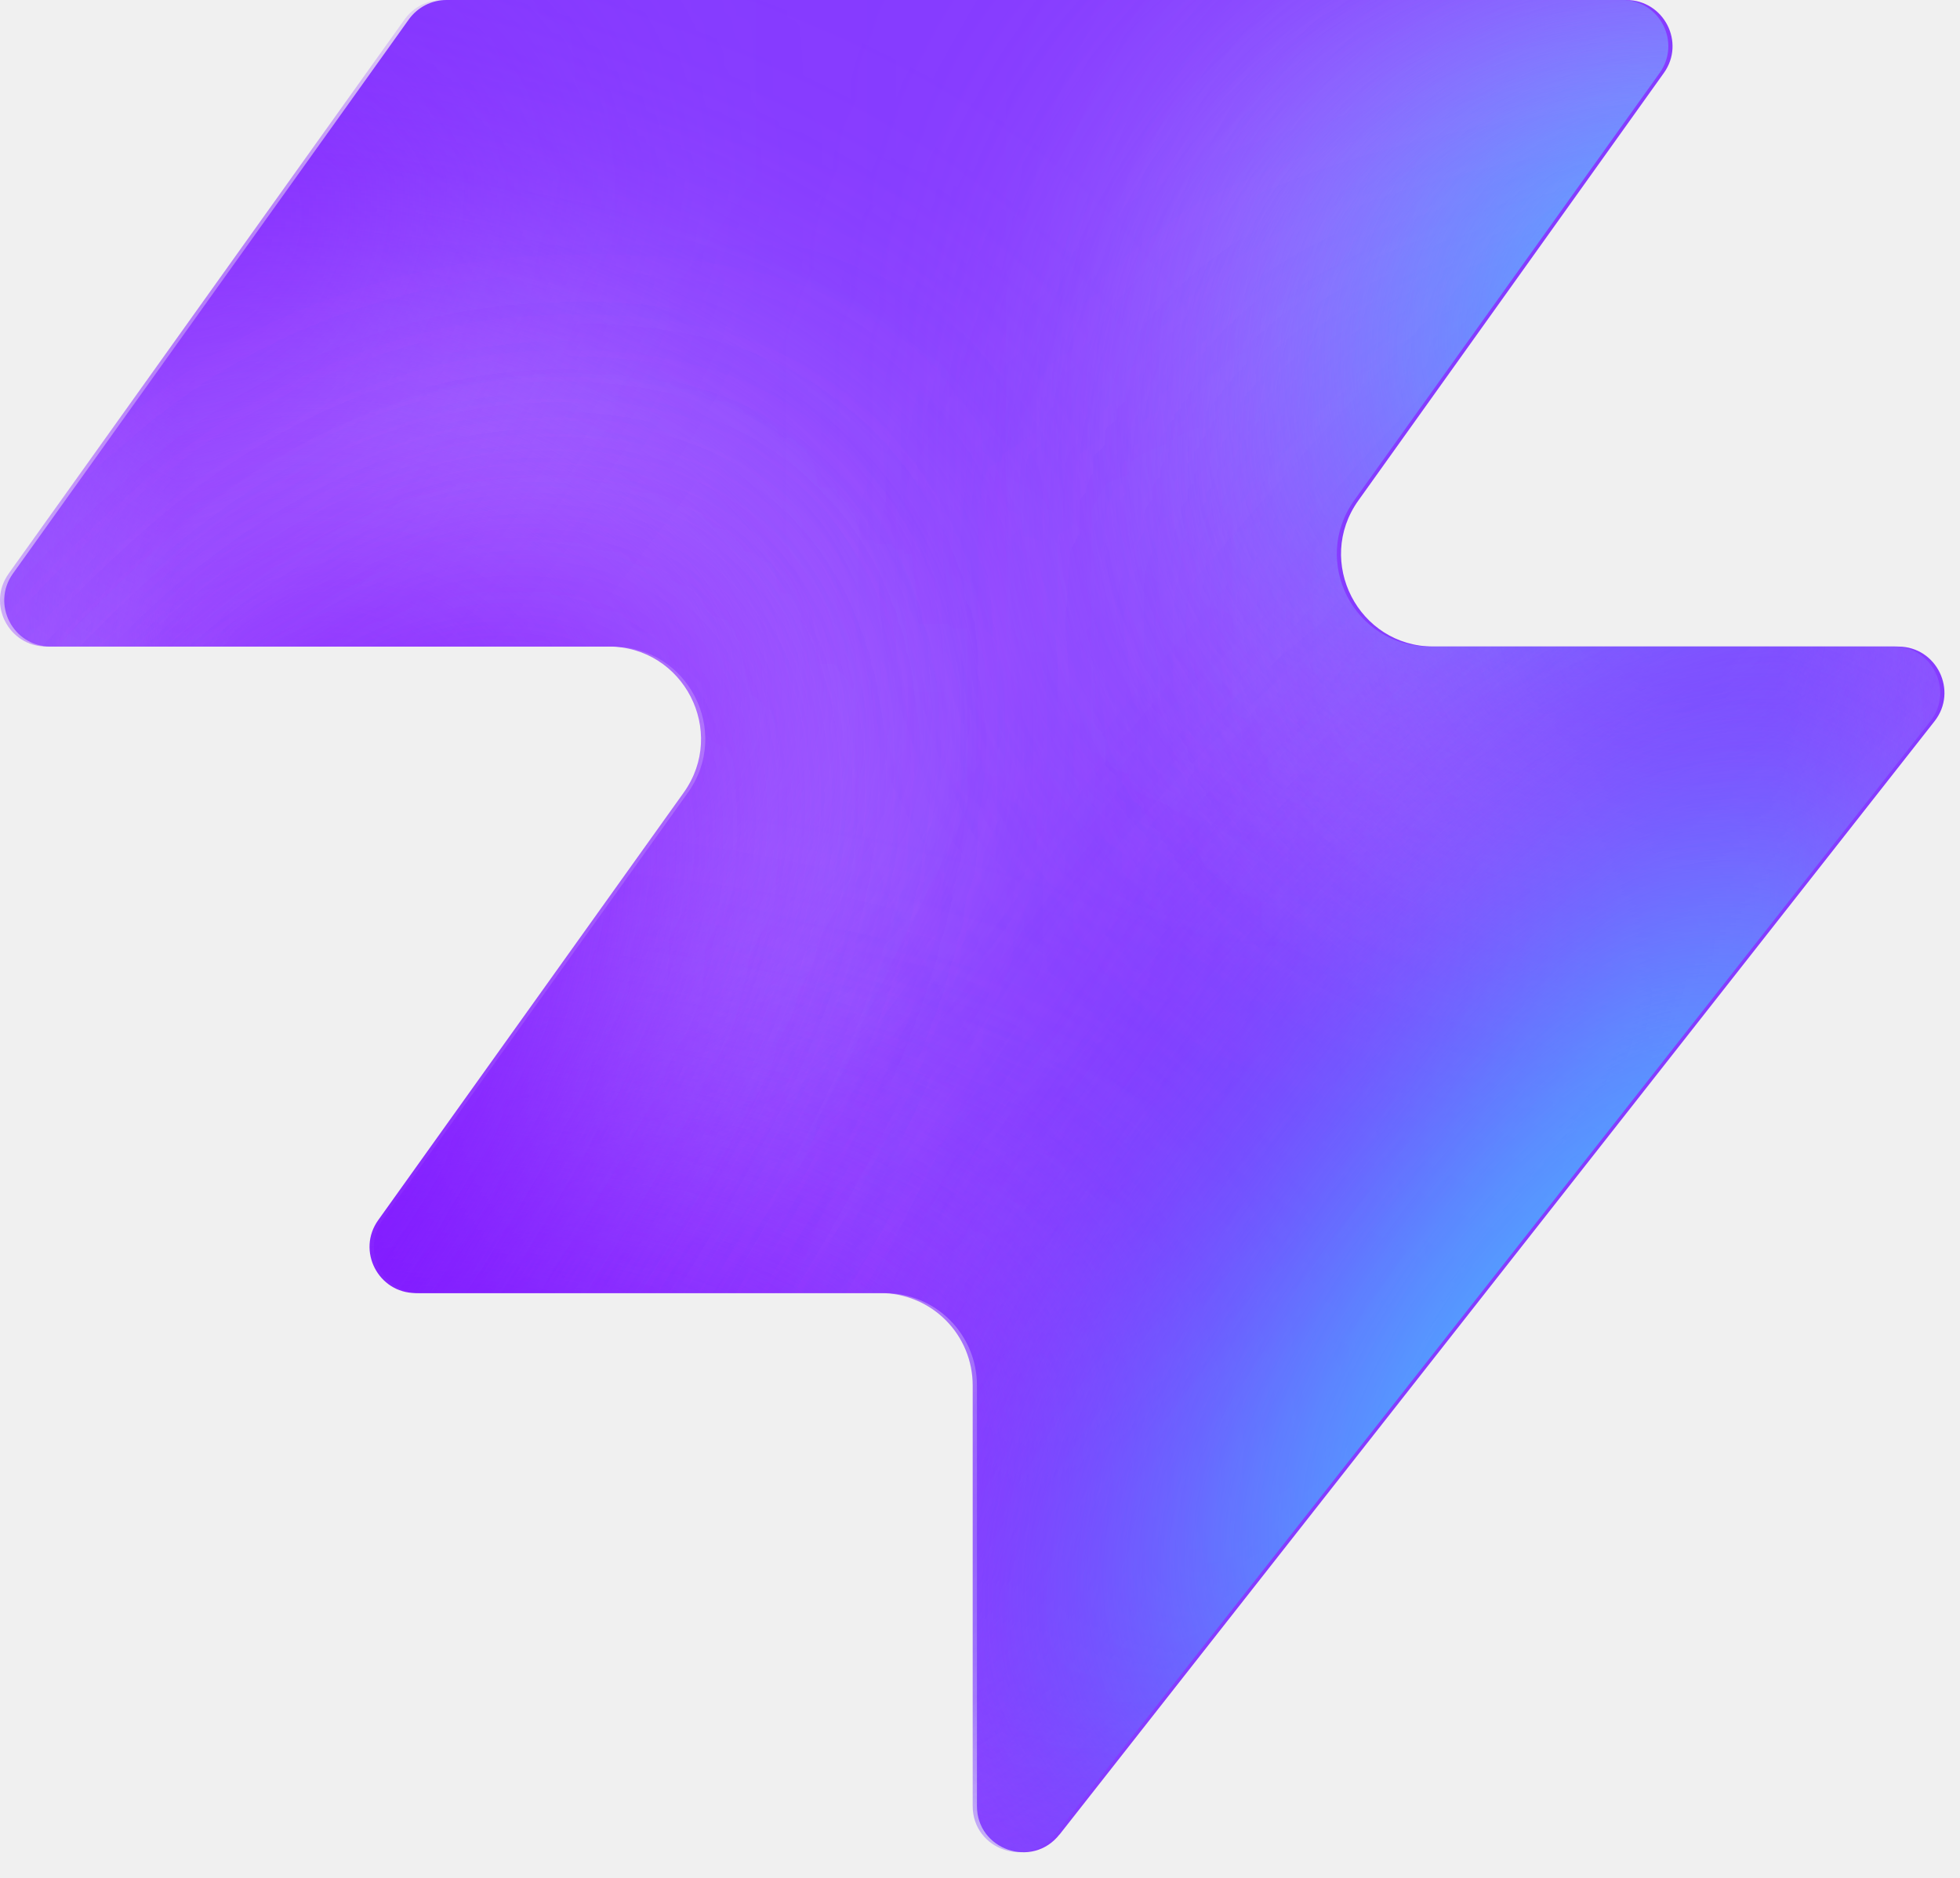
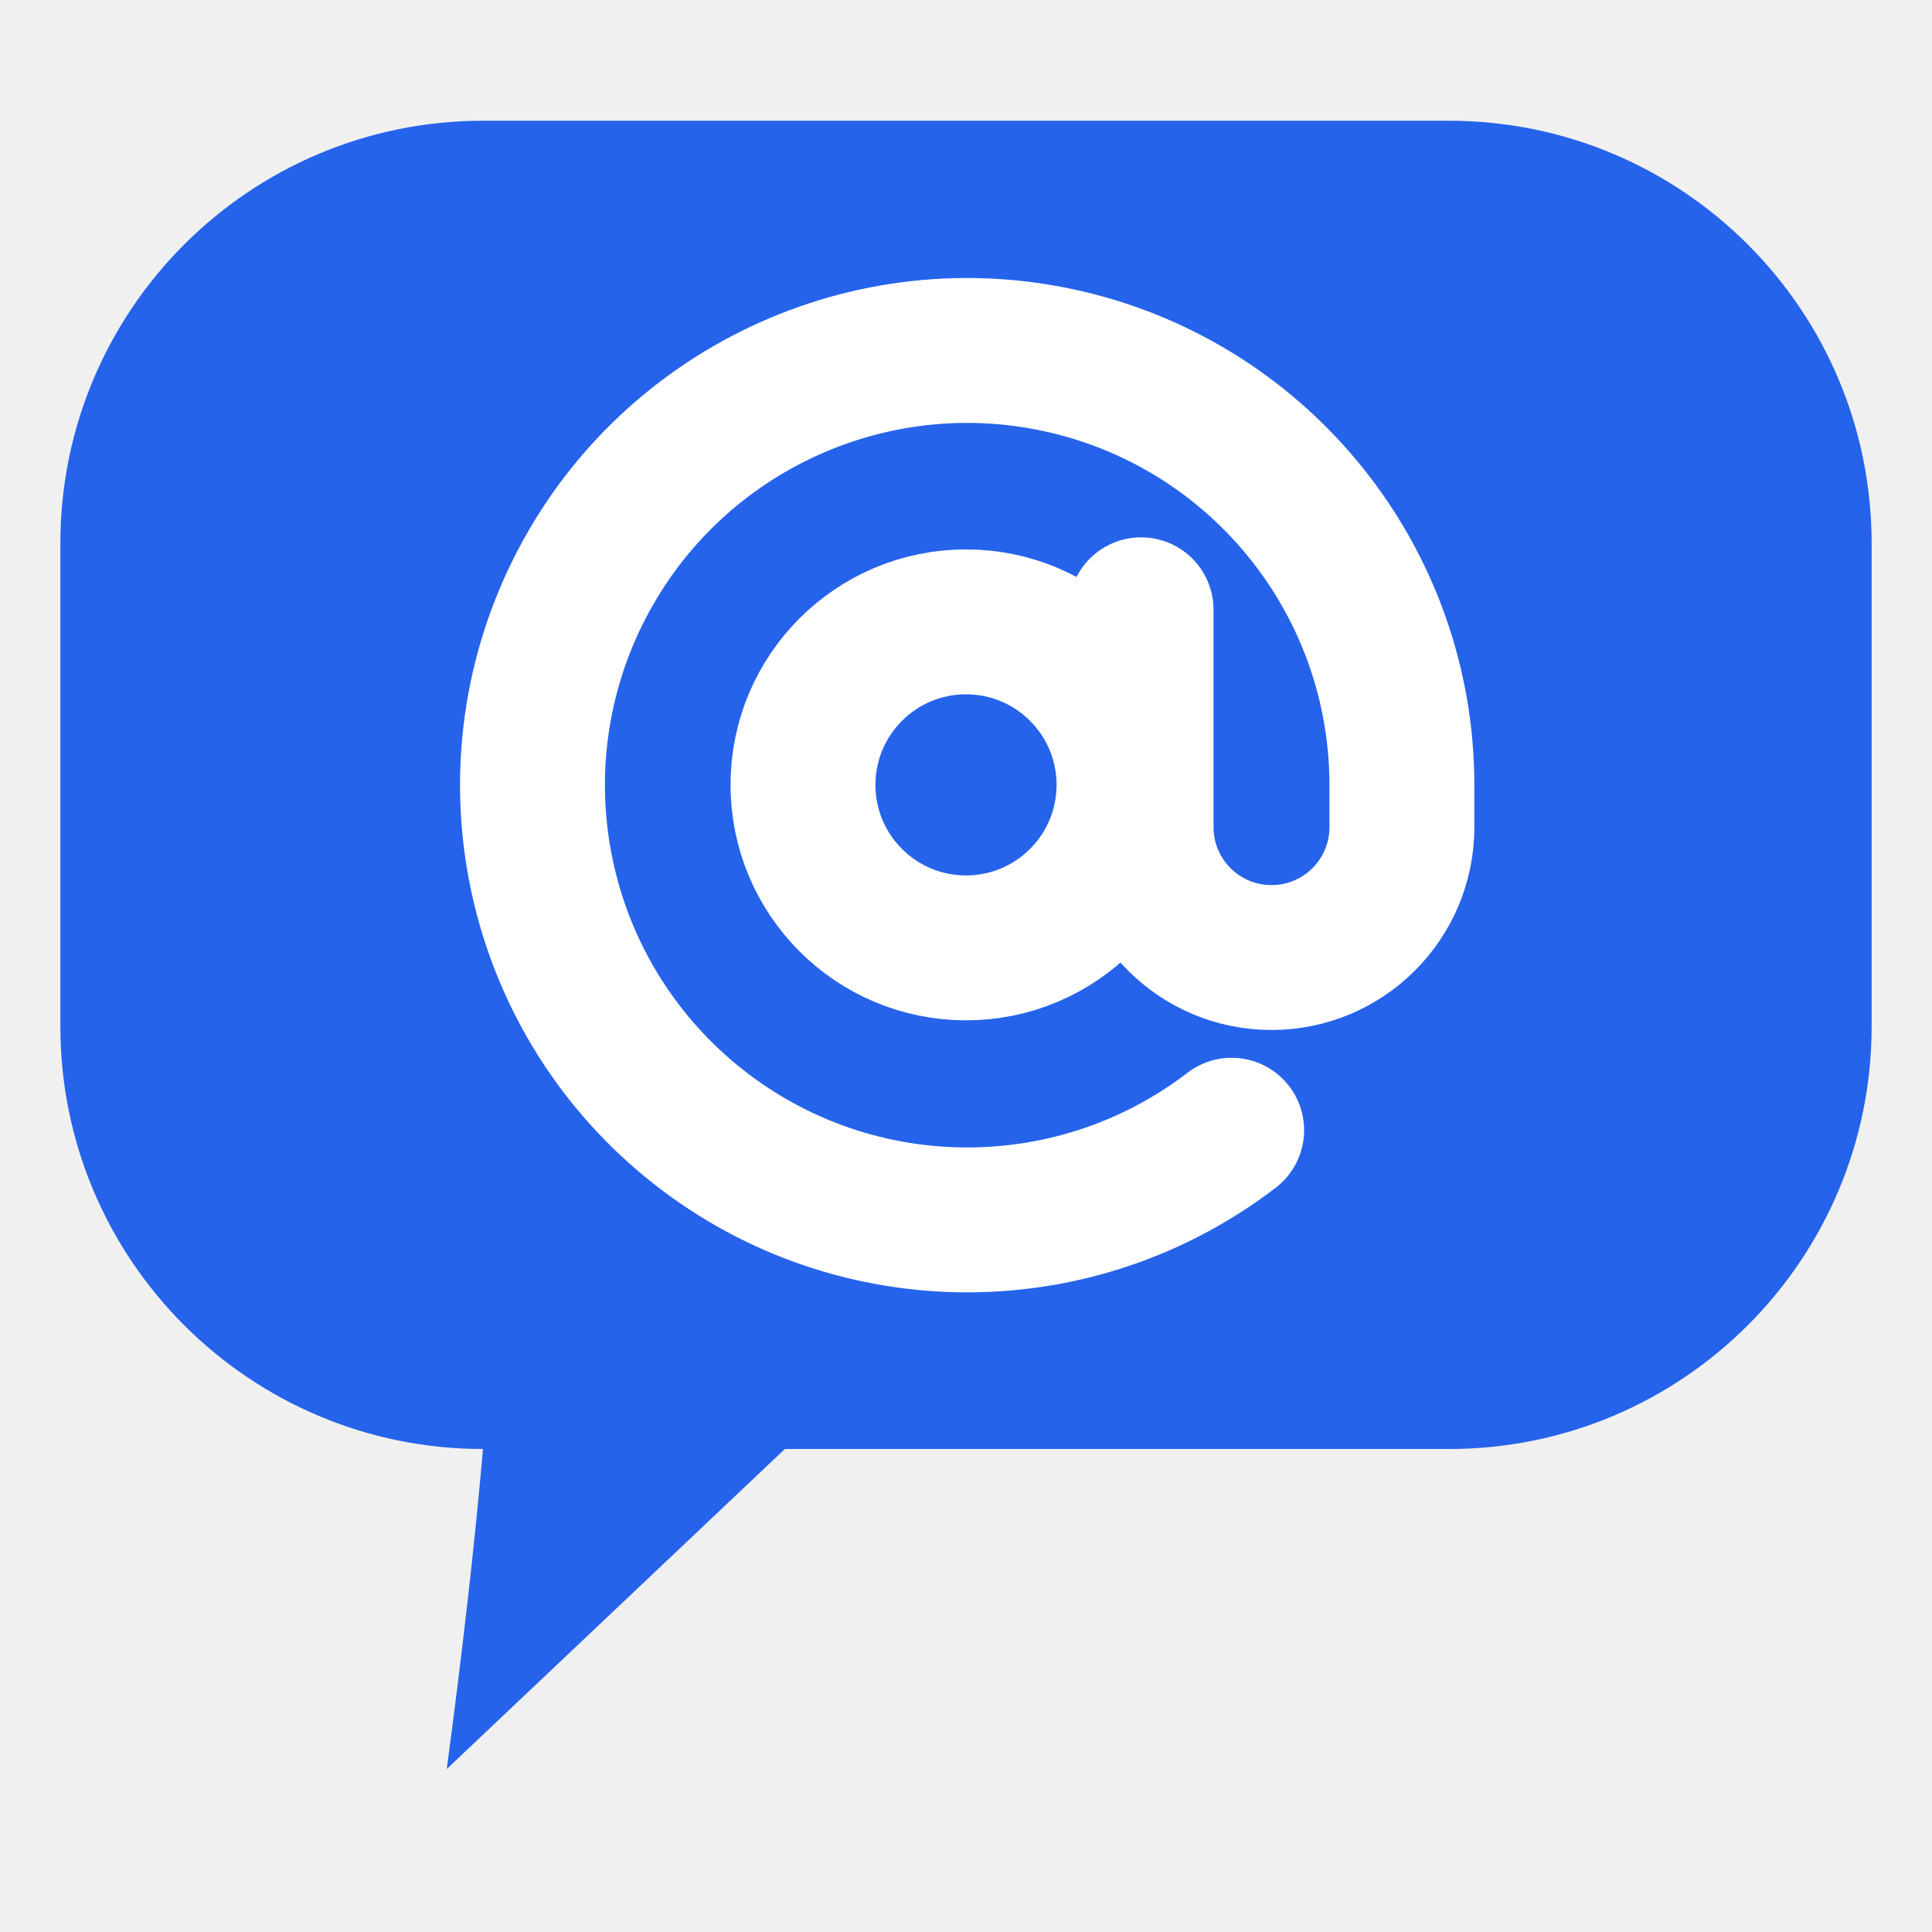
- <svg xmlns="http://www.w3.org/2000/svg" width="48" height="46" fill="none" viewBox="0 0 48 46">
-   <path fill="#863bff" d="M25.946 44.938c-.664.845-2.021.375-2.021-.698V33.937a2.26 2.26 0 0 0-2.262-2.262H10.287c-.92 0-1.456-1.04-.92-1.788l7.48-10.471c1.07-1.497 0-3.578-1.842-3.578H1.237c-.92 0-1.456-1.04-.92-1.788L10.013.474c.214-.297.556-.474.92-.474h28.894c.92 0 1.456 1.04.92 1.788l-7.48 10.471c-1.07 1.498 0 3.579 1.842 3.579h11.377c.943 0 1.473 1.088.89 1.83L25.947 44.94z" style="fill:#863bff;fill:color(display-p3 .525 .23 1);fill-opacity:1" />
-   <mask id="a" width="48" height="46" x="0" y="0" maskUnits="userSpaceOnUse" style="mask-type:alpha">
-     <path fill="#000" d="M25.842 44.938c-.664.844-2.021.375-2.021-.698V33.937a2.26 2.26 0 0 0-2.262-2.262H10.183c-.92 0-1.456-1.04-.92-1.788l7.48-10.471c1.07-1.498 0-3.579-1.842-3.579H1.133c-.92 0-1.456-1.04-.92-1.787L9.91.473c.214-.297.556-.474.92-.474h28.894c.92 0 1.456 1.04.92 1.788l-7.48 10.471c-1.07 1.498 0 3.578 1.842 3.578h11.377c.943 0 1.473 1.088.89 1.832L25.843 44.94z" style="fill:#000;fill-opacity:1" />
-   </mask>
-   <g mask="url(#a)">
-     <g filter="url(#b)">
-       <ellipse cx="5.508" cy="14.704" fill="#ede6ff" rx="5.508" ry="14.704" style="fill:#ede6ff;fill:color(display-p3 .927 .903 1);fill-opacity:1" transform="matrix(.00324 1 1 -.00324 -4.47 31.516)" />
-     </g>
-     <g filter="url(#c)">
-       <ellipse cx="10.399" cy="29.851" fill="#ede6ff" rx="10.399" ry="29.851" style="fill:#ede6ff;fill:color(display-p3 .927 .903 1);fill-opacity:1" transform="matrix(.00324 1 1 -.00324 -39.328 7.883)" />
-     </g>
-     <g filter="url(#d)">
-       <ellipse cx="5.508" cy="30.487" fill="#7e14ff" rx="5.508" ry="30.487" style="fill:#7e14ff;fill:color(display-p3 .492 .077 1);fill-opacity:1" transform="rotate(89.814 -25.913 -14.639)scale(1 -1)" />
-     </g>
-     <g filter="url(#e)">
-       <ellipse cx="5.508" cy="30.599" fill="#7e14ff" rx="5.508" ry="30.599" style="fill:#7e14ff;fill:color(display-p3 .492 .077 1);fill-opacity:1" transform="rotate(89.814 -32.644 -3.334)scale(1 -1)" />
-     </g>
-     <g filter="url(#f)">
-       <ellipse cx="5.508" cy="30.599" fill="#7e14ff" rx="5.508" ry="30.599" style="fill:#7e14ff;fill:color(display-p3 .492 .077 1);fill-opacity:1" transform="matrix(.00324 1 1 -.00324 -34.34 30.47)" />
-     </g>
-     <g filter="url(#g)">
-       <ellipse cx="14.072" cy="22.078" fill="#ede6ff" rx="14.072" ry="22.078" style="fill:#ede6ff;fill:color(display-p3 .927 .903 1);fill-opacity:1" transform="rotate(93.35 24.506 48.493)scale(-1 1)" />
-     </g>
-     <g filter="url(#h)">
-       <ellipse cx="3.47" cy="21.501" fill="#7e14ff" rx="3.47" ry="21.501" style="fill:#7e14ff;fill:color(display-p3 .492 .077 1);fill-opacity:1" transform="rotate(89.009 28.708 47.59)scale(-1 1)" />
-     </g>
-     <g filter="url(#i)">
-       <ellipse cx="3.47" cy="21.501" fill="#7e14ff" rx="3.47" ry="21.501" style="fill:#7e14ff;fill:color(display-p3 .492 .077 1);fill-opacity:1" transform="rotate(89.009 28.708 47.59)scale(-1 1)" />
-     </g>
-     <g filter="url(#j)">
-       <ellipse cx=".387" cy="8.972" fill="#7e14ff" rx="4.407" ry="29.108" style="fill:#7e14ff;fill:color(display-p3 .492 .077 1);fill-opacity:1" transform="rotate(39.51 .387 8.972)" />
-     </g>
-     <g filter="url(#k)">
-       <ellipse cx="47.523" cy="-6.092" fill="#7e14ff" rx="4.407" ry="29.108" style="fill:#7e14ff;fill:color(display-p3 .492 .077 1);fill-opacity:1" transform="rotate(37.892 47.523 -6.092)" />
-     </g>
-     <g filter="url(#l)">
-       <ellipse cx="41.412" cy="6.333" fill="#47bfff" rx="5.971" ry="9.665" style="fill:#47bfff;fill:color(display-p3 .28 .748 1);fill-opacity:1" transform="rotate(37.892 41.412 6.333)" />
-     </g>
-     <g filter="url(#m)">
-       <ellipse cx="-1.879" cy="38.332" fill="#7e14ff" rx="4.407" ry="29.108" style="fill:#7e14ff;fill:color(display-p3 .492 .077 1);fill-opacity:1" transform="rotate(37.892 -1.88 38.332)" />
-     </g>
-     <g filter="url(#n)">
-       <ellipse cx="-1.879" cy="38.332" fill="#7e14ff" rx="4.407" ry="29.108" style="fill:#7e14ff;fill:color(display-p3 .492 .077 1);fill-opacity:1" transform="rotate(37.892 -1.88 38.332)" />
-     </g>
-     <g filter="url(#o)">
-       <ellipse cx="35.651" cy="29.907" fill="#7e14ff" rx="4.407" ry="29.108" style="fill:#7e14ff;fill:color(display-p3 .492 .077 1);fill-opacity:1" transform="rotate(37.892 35.651 29.907)" />
-     </g>
-     <g filter="url(#p)">
-       <ellipse cx="38.418" cy="32.4" fill="#47bfff" rx="5.971" ry="15.297" style="fill:#47bfff;fill:color(display-p3 .28 .748 1);fill-opacity:1" transform="rotate(37.892 38.418 32.4)" />
-     </g>
+ <svg xmlns="http://www.w3.org/2000/svg" viewBox="0 0 32 32" width="32" height="32">
+   <path fill="#2563EB" d="M8 2H24A7 7 0 0 1 31 9V17A7 7 0 0 1 24 24H13L7.4 29.3Q7.8 26.3 8 24A7 7 0 0 1 1 17V9A7 7 0 0 1 8 2Z" />
+   <g fill="none" stroke="#fff" stroke-width="2.4" stroke-linecap="round">
+     <circle cx="16" cy="13" r="2.7" />
+     <path d="M18.9 10.1V13.7A2.16 2.16 0 0 0 23.22 13.7V13A7.2 7.2 0 1 0 20.4 18.72" />
  </g>
-   <defs>
-     <filter id="b" width="60.045" height="41.654" x="-19.77" y="16.149" color-interpolation-filters="sRGB" filterUnits="userSpaceOnUse">
-       <feFlood flood-opacity="0" result="BackgroundImageFix" />
-       <feBlend in="SourceGraphic" in2="BackgroundImageFix" result="shape" />
-       <feGaussianBlur result="effect1_foregroundBlur_2002_17158" stdDeviation="7.659" />
-     </filter>
-     <filter id="c" width="90.34" height="51.437" x="-54.613" y="-7.533" color-interpolation-filters="sRGB" filterUnits="userSpaceOnUse">
-       <feFlood flood-opacity="0" result="BackgroundImageFix" />
-       <feBlend in="SourceGraphic" in2="BackgroundImageFix" result="shape" />
-       <feGaussianBlur result="effect1_foregroundBlur_2002_17158" stdDeviation="7.659" />
-     </filter>
-     <filter id="d" width="79.355" height="29.4" x="-49.64" y="2.03" color-interpolation-filters="sRGB" filterUnits="userSpaceOnUse">
-       <feFlood flood-opacity="0" result="BackgroundImageFix" />
-       <feBlend in="SourceGraphic" in2="BackgroundImageFix" result="shape" />
-       <feGaussianBlur result="effect1_foregroundBlur_2002_17158" stdDeviation="4.596" />
-     </filter>
-     <filter id="e" width="79.579" height="29.4" x="-45.045" y="20.029" color-interpolation-filters="sRGB" filterUnits="userSpaceOnUse">
-       <feFlood flood-opacity="0" result="BackgroundImageFix" />
-       <feBlend in="SourceGraphic" in2="BackgroundImageFix" result="shape" />
-       <feGaussianBlur result="effect1_foregroundBlur_2002_17158" stdDeviation="4.596" />
-     </filter>
-     <filter id="f" width="79.579" height="29.4" x="-43.513" y="21.178" color-interpolation-filters="sRGB" filterUnits="userSpaceOnUse">
-       <feFlood flood-opacity="0" result="BackgroundImageFix" />
-       <feBlend in="SourceGraphic" in2="BackgroundImageFix" result="shape" />
-       <feGaussianBlur result="effect1_foregroundBlur_2002_17158" stdDeviation="4.596" />
-     </filter>
-     <filter id="g" width="74.749" height="58.852" x="15.756" y="-17.901" color-interpolation-filters="sRGB" filterUnits="userSpaceOnUse">
-       <feFlood flood-opacity="0" result="BackgroundImageFix" />
-       <feBlend in="SourceGraphic" in2="BackgroundImageFix" result="shape" />
-       <feGaussianBlur result="effect1_foregroundBlur_2002_17158" stdDeviation="7.659" />
-     </filter>
-     <filter id="h" width="61.377" height="25.362" x="23.548" y="2.284" color-interpolation-filters="sRGB" filterUnits="userSpaceOnUse">
-       <feFlood flood-opacity="0" result="BackgroundImageFix" />
-       <feBlend in="SourceGraphic" in2="BackgroundImageFix" result="shape" />
-       <feGaussianBlur result="effect1_foregroundBlur_2002_17158" stdDeviation="4.596" />
-     </filter>
-     <filter id="i" width="61.377" height="25.362" x="23.548" y="2.284" color-interpolation-filters="sRGB" filterUnits="userSpaceOnUse">
-       <feFlood flood-opacity="0" result="BackgroundImageFix" />
-       <feBlend in="SourceGraphic" in2="BackgroundImageFix" result="shape" />
-       <feGaussianBlur result="effect1_foregroundBlur_2002_17158" stdDeviation="4.596" />
-     </filter>
-     <filter id="j" width="56.045" height="63.649" x="-27.636" y="-22.853" color-interpolation-filters="sRGB" filterUnits="userSpaceOnUse">
-       <feFlood flood-opacity="0" result="BackgroundImageFix" />
-       <feBlend in="SourceGraphic" in2="BackgroundImageFix" result="shape" />
-       <feGaussianBlur result="effect1_foregroundBlur_2002_17158" stdDeviation="4.596" />
-     </filter>
-     <filter id="k" width="54.814" height="64.646" x="20.116" y="-38.415" color-interpolation-filters="sRGB" filterUnits="userSpaceOnUse">
-       <feFlood flood-opacity="0" result="BackgroundImageFix" />
-       <feBlend in="SourceGraphic" in2="BackgroundImageFix" result="shape" />
-       <feGaussianBlur result="effect1_foregroundBlur_2002_17158" stdDeviation="4.596" />
-     </filter>
-     <filter id="l" width="33.541" height="35.313" x="24.641" y="-11.323" color-interpolation-filters="sRGB" filterUnits="userSpaceOnUse">
-       <feFlood flood-opacity="0" result="BackgroundImageFix" />
-       <feBlend in="SourceGraphic" in2="BackgroundImageFix" result="shape" />
-       <feGaussianBlur result="effect1_foregroundBlur_2002_17158" stdDeviation="4.596" />
-     </filter>
-     <filter id="m" width="54.814" height="64.646" x="-29.286" y="6.009" color-interpolation-filters="sRGB" filterUnits="userSpaceOnUse">
-       <feFlood flood-opacity="0" result="BackgroundImageFix" />
-       <feBlend in="SourceGraphic" in2="BackgroundImageFix" result="shape" />
-       <feGaussianBlur result="effect1_foregroundBlur_2002_17158" stdDeviation="4.596" />
-     </filter>
-     <filter id="n" width="54.814" height="64.646" x="-29.286" y="6.009" color-interpolation-filters="sRGB" filterUnits="userSpaceOnUse">
-       <feFlood flood-opacity="0" result="BackgroundImageFix" />
-       <feBlend in="SourceGraphic" in2="BackgroundImageFix" result="shape" />
-       <feGaussianBlur result="effect1_foregroundBlur_2002_17158" stdDeviation="4.596" />
-     </filter>
-     <filter id="o" width="54.814" height="64.646" x="8.244" y="-2.416" color-interpolation-filters="sRGB" filterUnits="userSpaceOnUse">
-       <feFlood flood-opacity="0" result="BackgroundImageFix" />
-       <feBlend in="SourceGraphic" in2="BackgroundImageFix" result="shape" />
-       <feGaussianBlur result="effect1_foregroundBlur_2002_17158" stdDeviation="4.596" />
-     </filter>
-     <filter id="p" width="39.409" height="43.623" x="18.713" y="10.588" color-interpolation-filters="sRGB" filterUnits="userSpaceOnUse">
-       <feFlood flood-opacity="0" result="BackgroundImageFix" />
-       <feBlend in="SourceGraphic" in2="BackgroundImageFix" result="shape" />
-       <feGaussianBlur result="effect1_foregroundBlur_2002_17158" stdDeviation="4.596" />
-     </filter>
-   </defs>
</svg>
